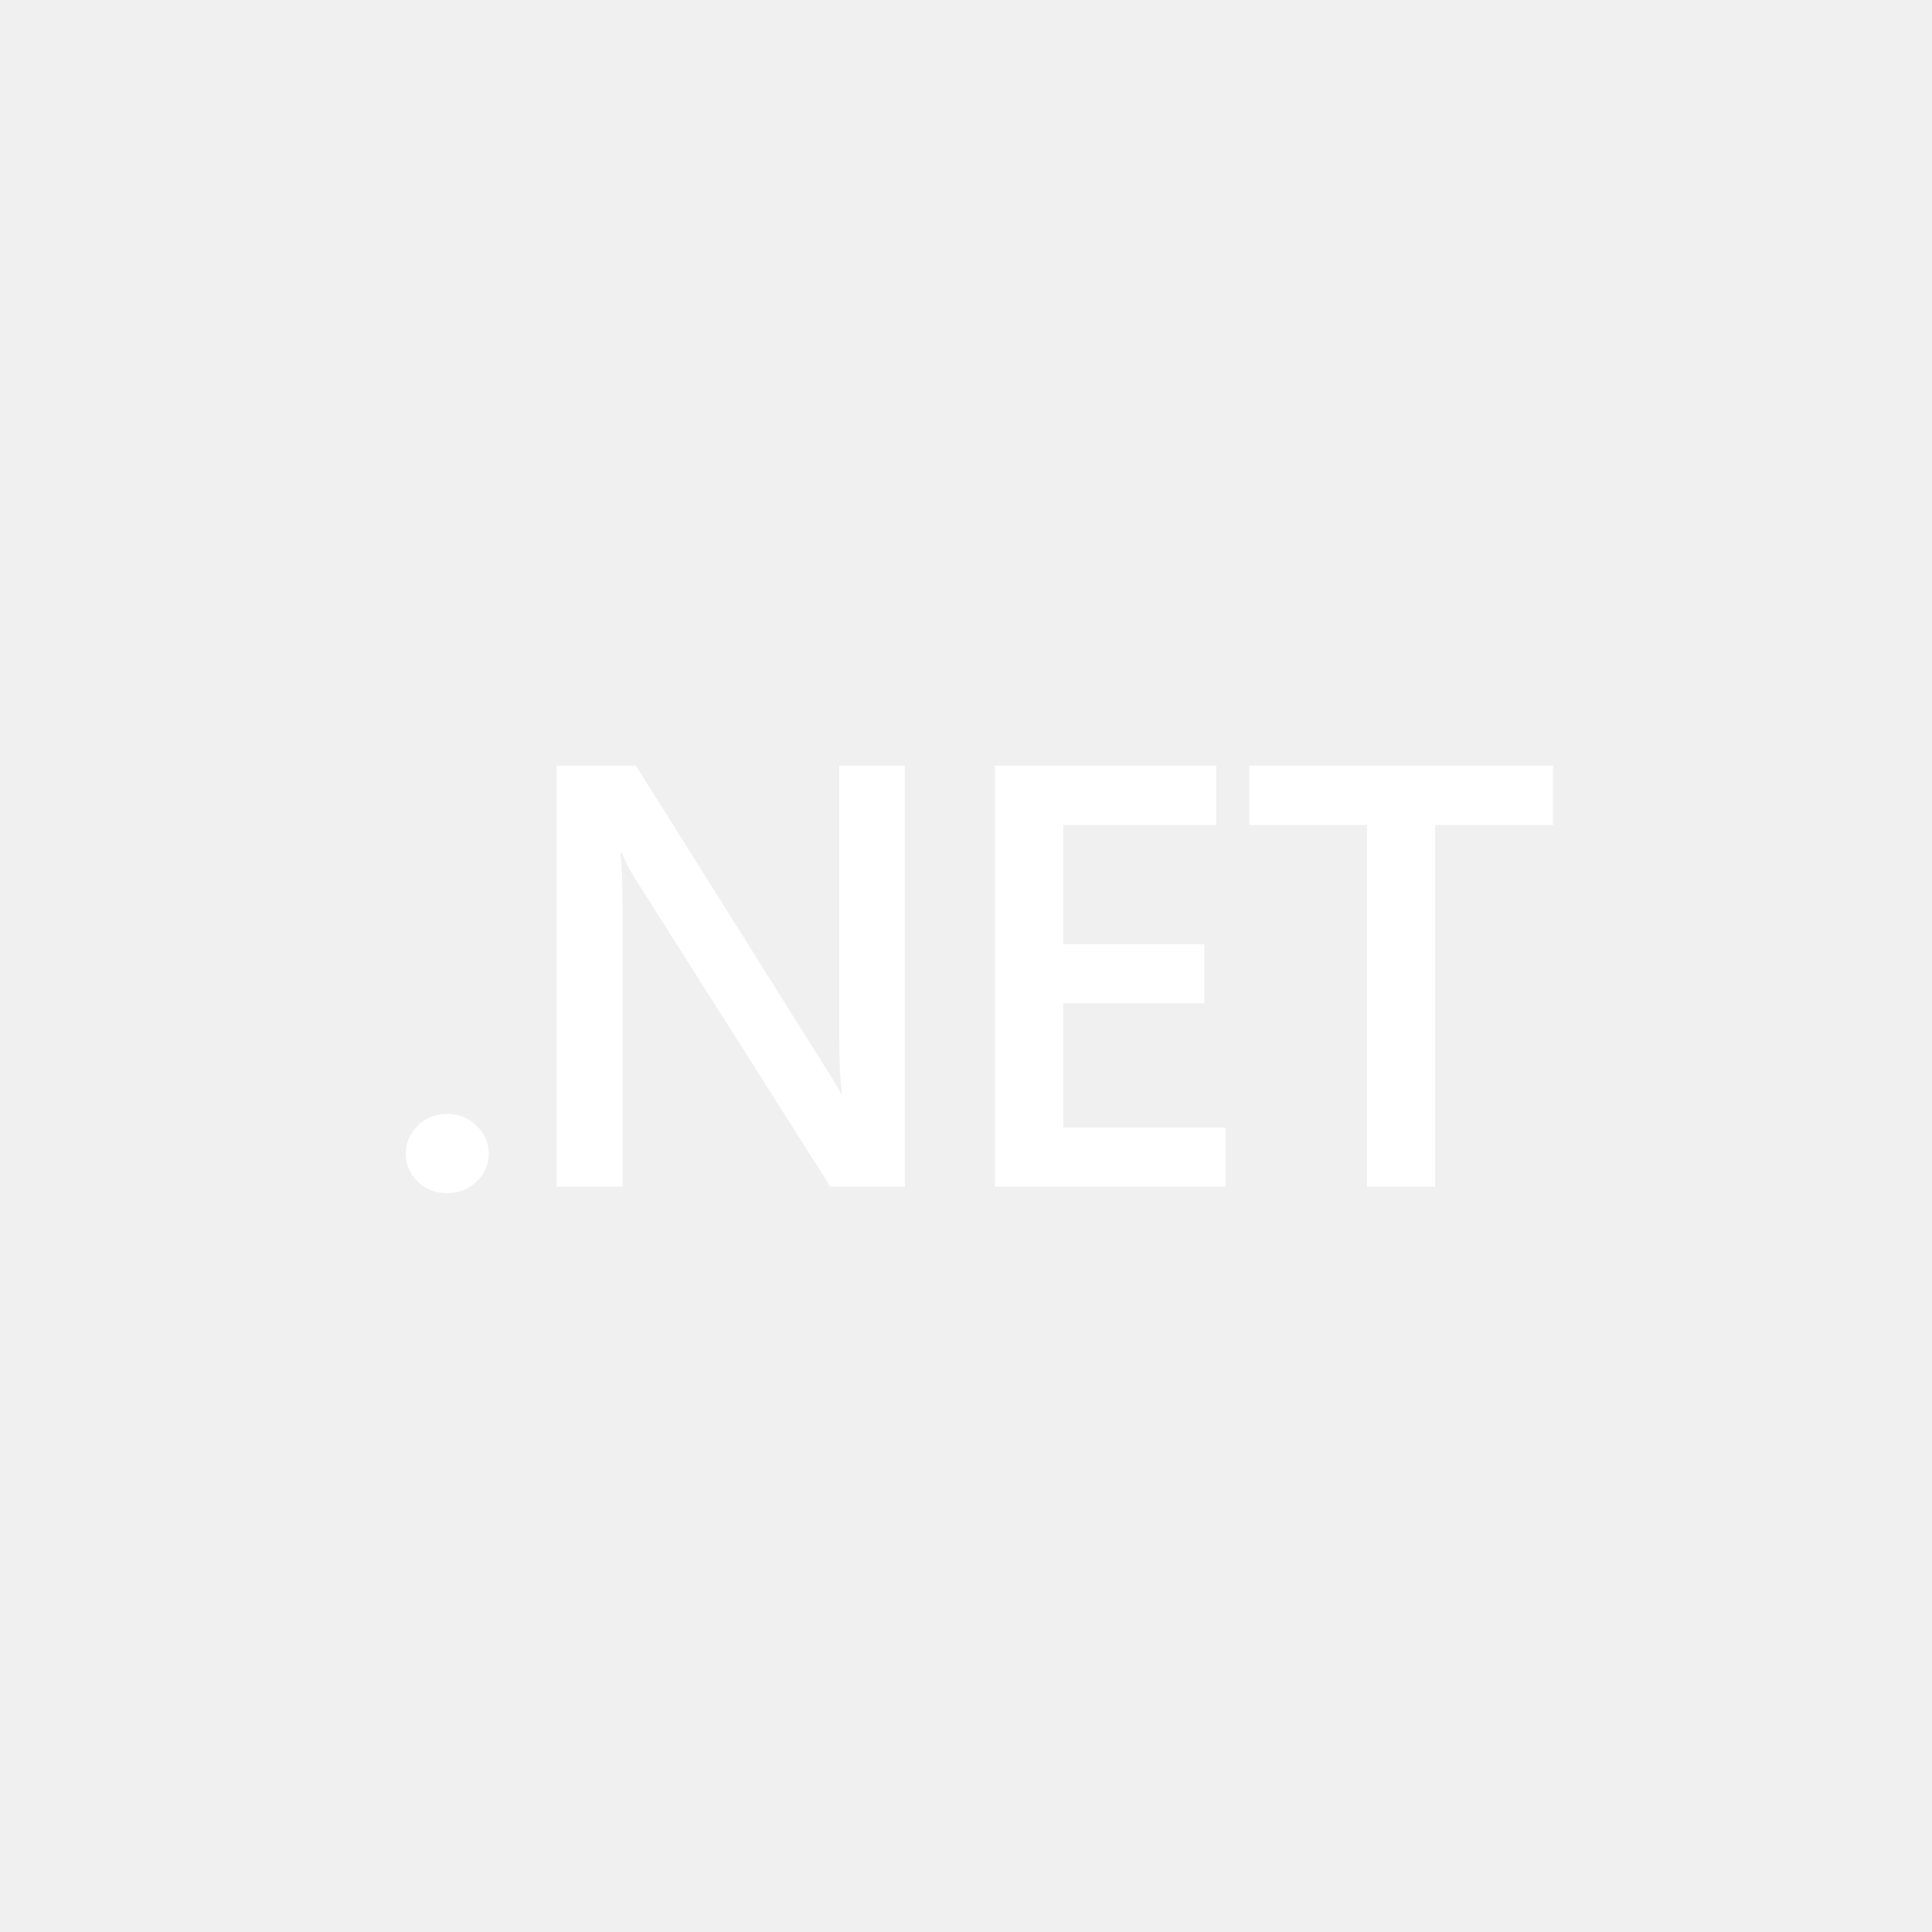
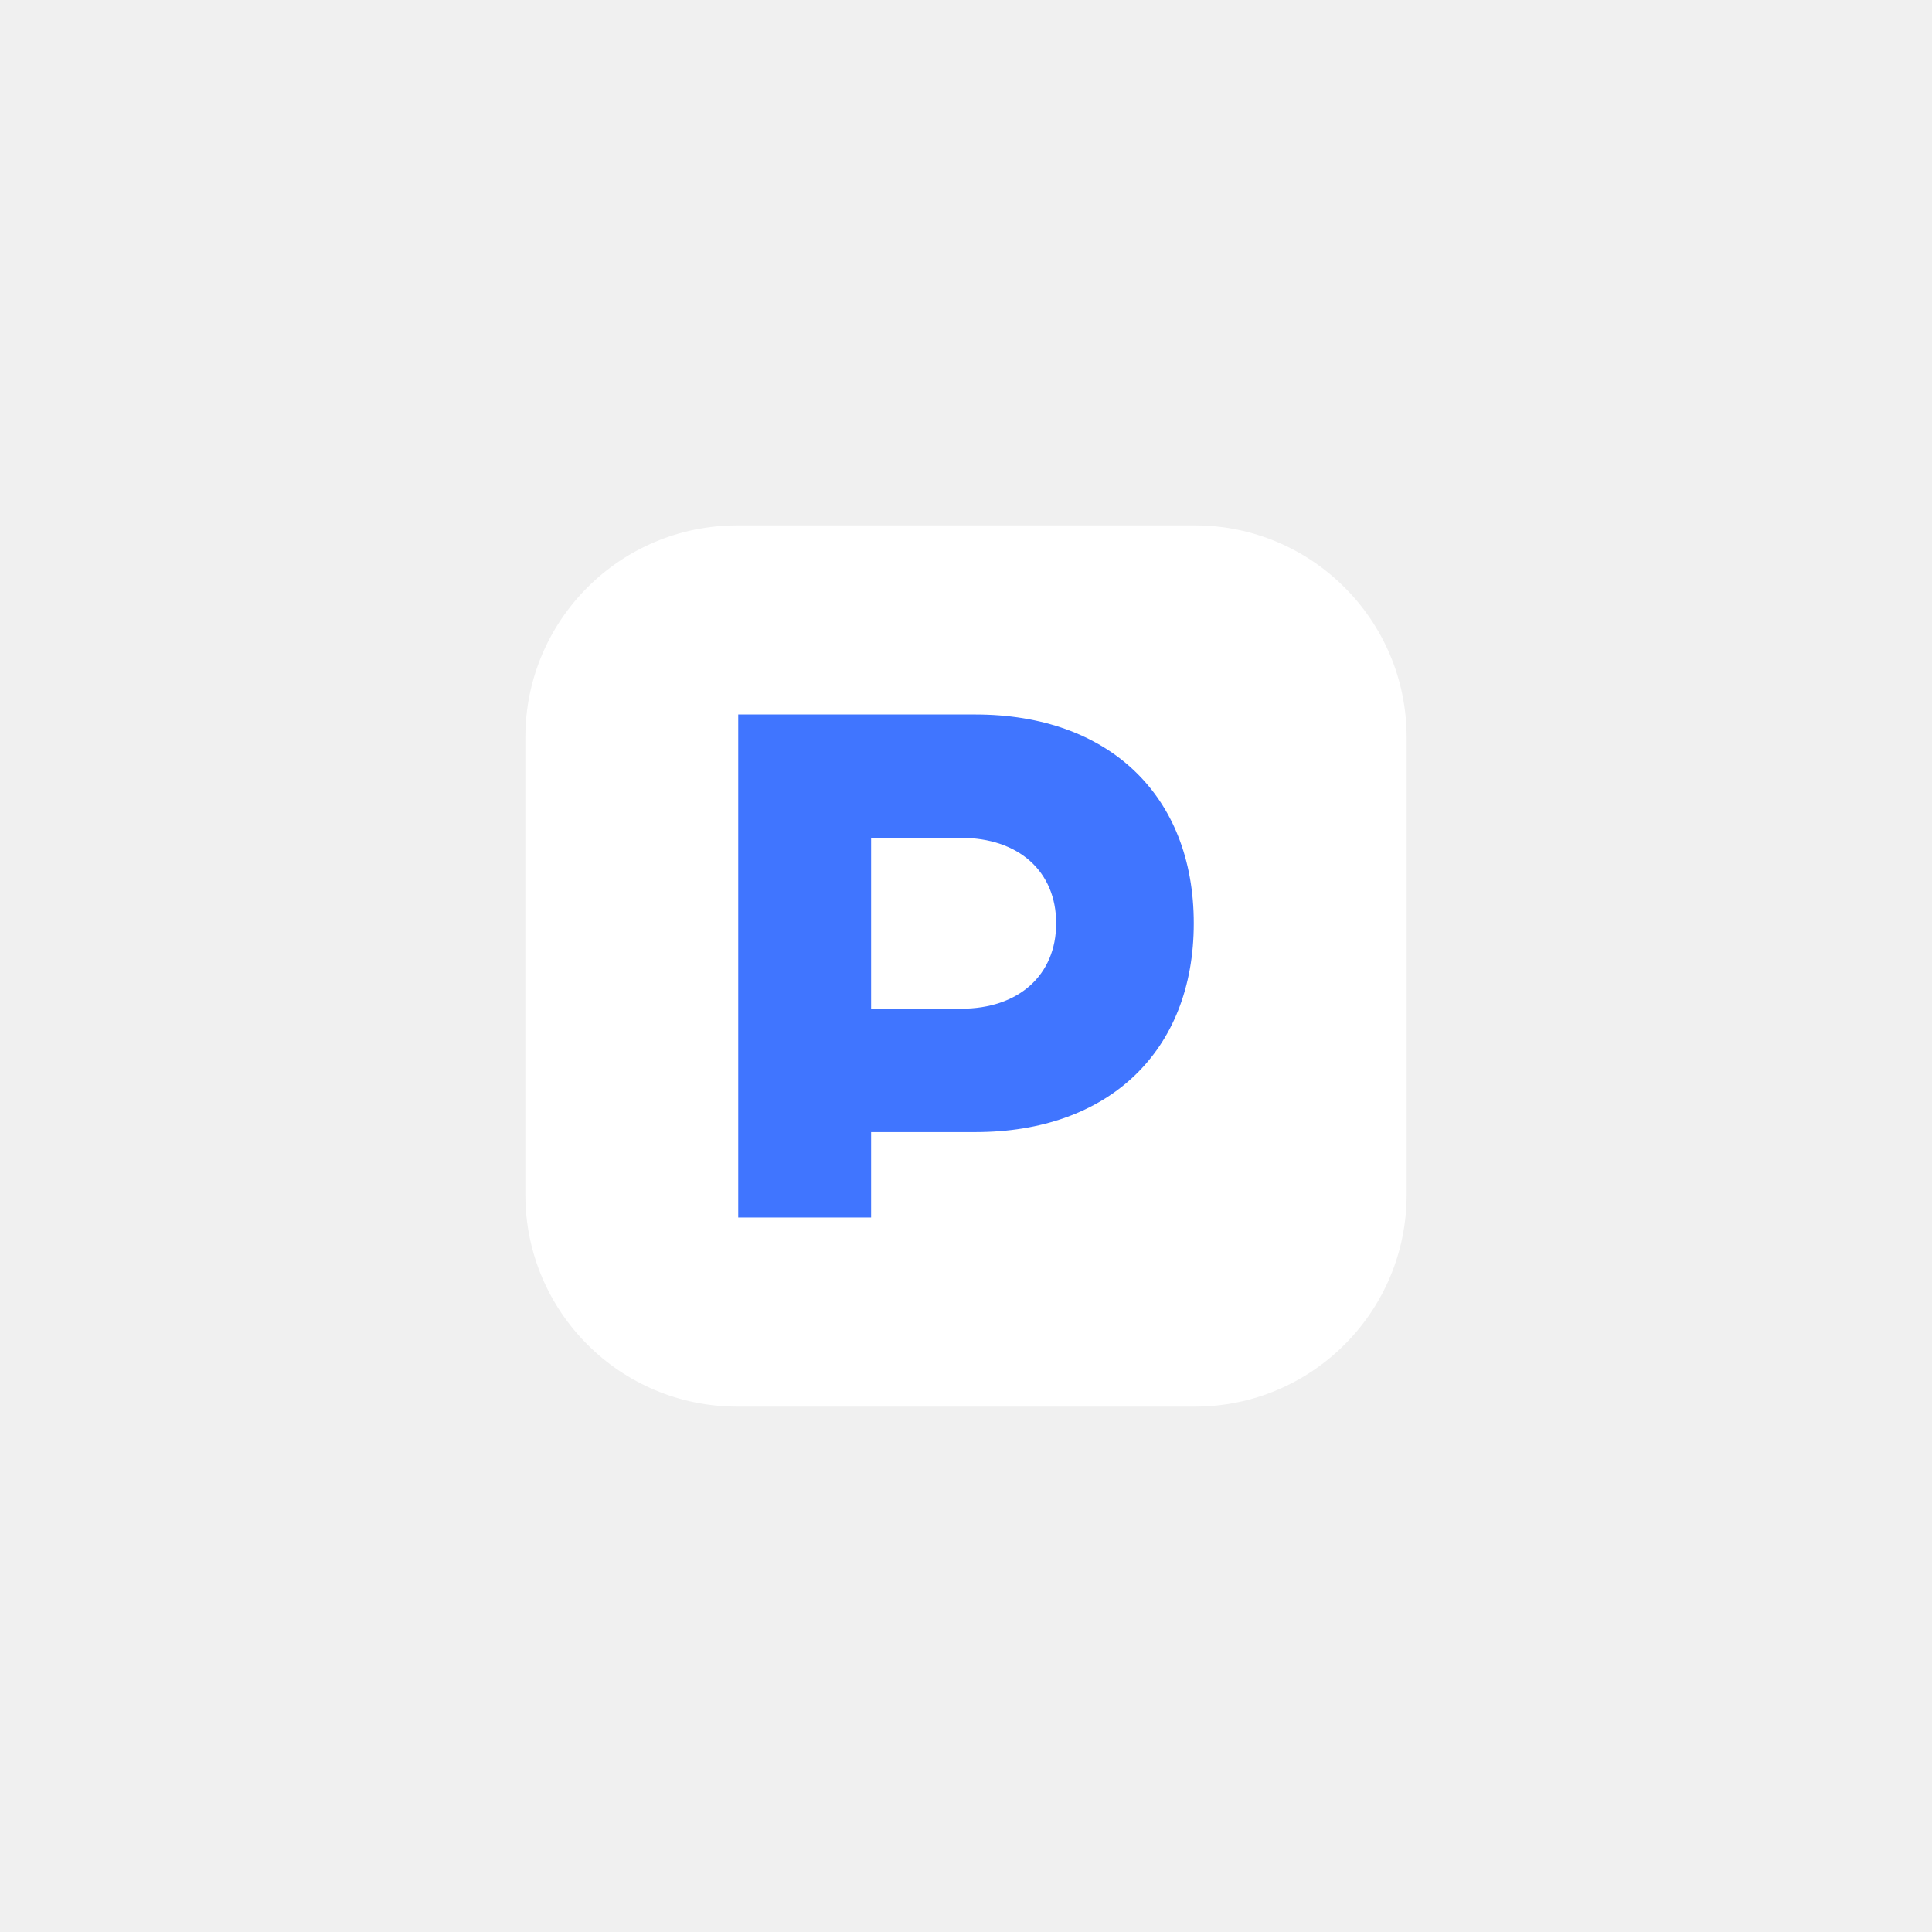
<svg xmlns="http://www.w3.org/2000/svg" width="456" height="456" viewBox="0 0 456 456" version="1.1" xml:space="preserve" style="fill-rule:evenodd;clip-rule:evenodd;stroke-linejoin:round;stroke-miterlimit:2;">
-   <path d="m 105.5,281.609 c -2.703,0 -5.001,-0.9 -6.893,-2.702 -1.892,-1.848 -2.838,-4.042 -2.838,-6.582 0,-2.587 0.946,-4.804 2.838,-6.652 1.892,-1.848 4.19,-2.772 6.893,-2.772 2.748,0 5.068,0.924 6.96,2.772 1.937,1.848 2.906,4.064 2.906,6.652 0,2.54 -0.968,4.734 -2.906,6.582 -1.892,1.802 -4.212,2.702 -6.96,2.702 z" style="fill:#ffffff;fill-rule:nonzero;stroke-width:0.838" />
-   <path d="M 213.561,280.084 H 195.99 L 149.7,207.054 c -1.171,-1.848 -2.14,-3.765 -2.906,-5.751 h -0.406 c 0.361,2.125 0.541,6.675 0.541,13.65 v 65.132 h -15.543 v -99.36 h 18.719 l 44.737,71.298 c 1.892,2.957 3.109,4.989 3.649,6.098 h 0.27 c -0.45,-2.632 -0.676,-7.09 -0.676,-13.373 v -64.023 h 15.476 z" style="fill:#ffffff;fill-rule:nonzero;stroke-width:0.838" />
-   <path d="m 289.251,280.084 h -54.401 v -99.36 h 52.238 v 13.997 h -36.154 v 28.131 h 33.316 v 13.927 h -33.316 v 29.378 h 38.316 z" style="fill:#ffffff;fill-rule:nonzero;stroke-width:0.838" />
-   <path d="M 366.565,194.721 H 338.722 v 85.363 h -16.084 v -85.363 h -27.775 v -13.997 h 71.701 z" style="fill:#ffffff;fill-rule:nonzero;stroke-width:0.838" />
+   <rect x="124" y="124" width="208" height="208" rx="50" style="fill:#ffffff;" />
+   <g transform="translate(91.36,99.2) scale(0.56)">
+     <path d="M148,124 H248 C304,124 340,158 340,212 C340,266 304,300 248,300 H204 V336 H148 Z M204,176 V248 H242 C266,248 282,234 282,212 C282,190 266,176 242,176 Z" style="fill:#4075FF;fill-rule:evenodd;" />
+   </g>
</svg>
